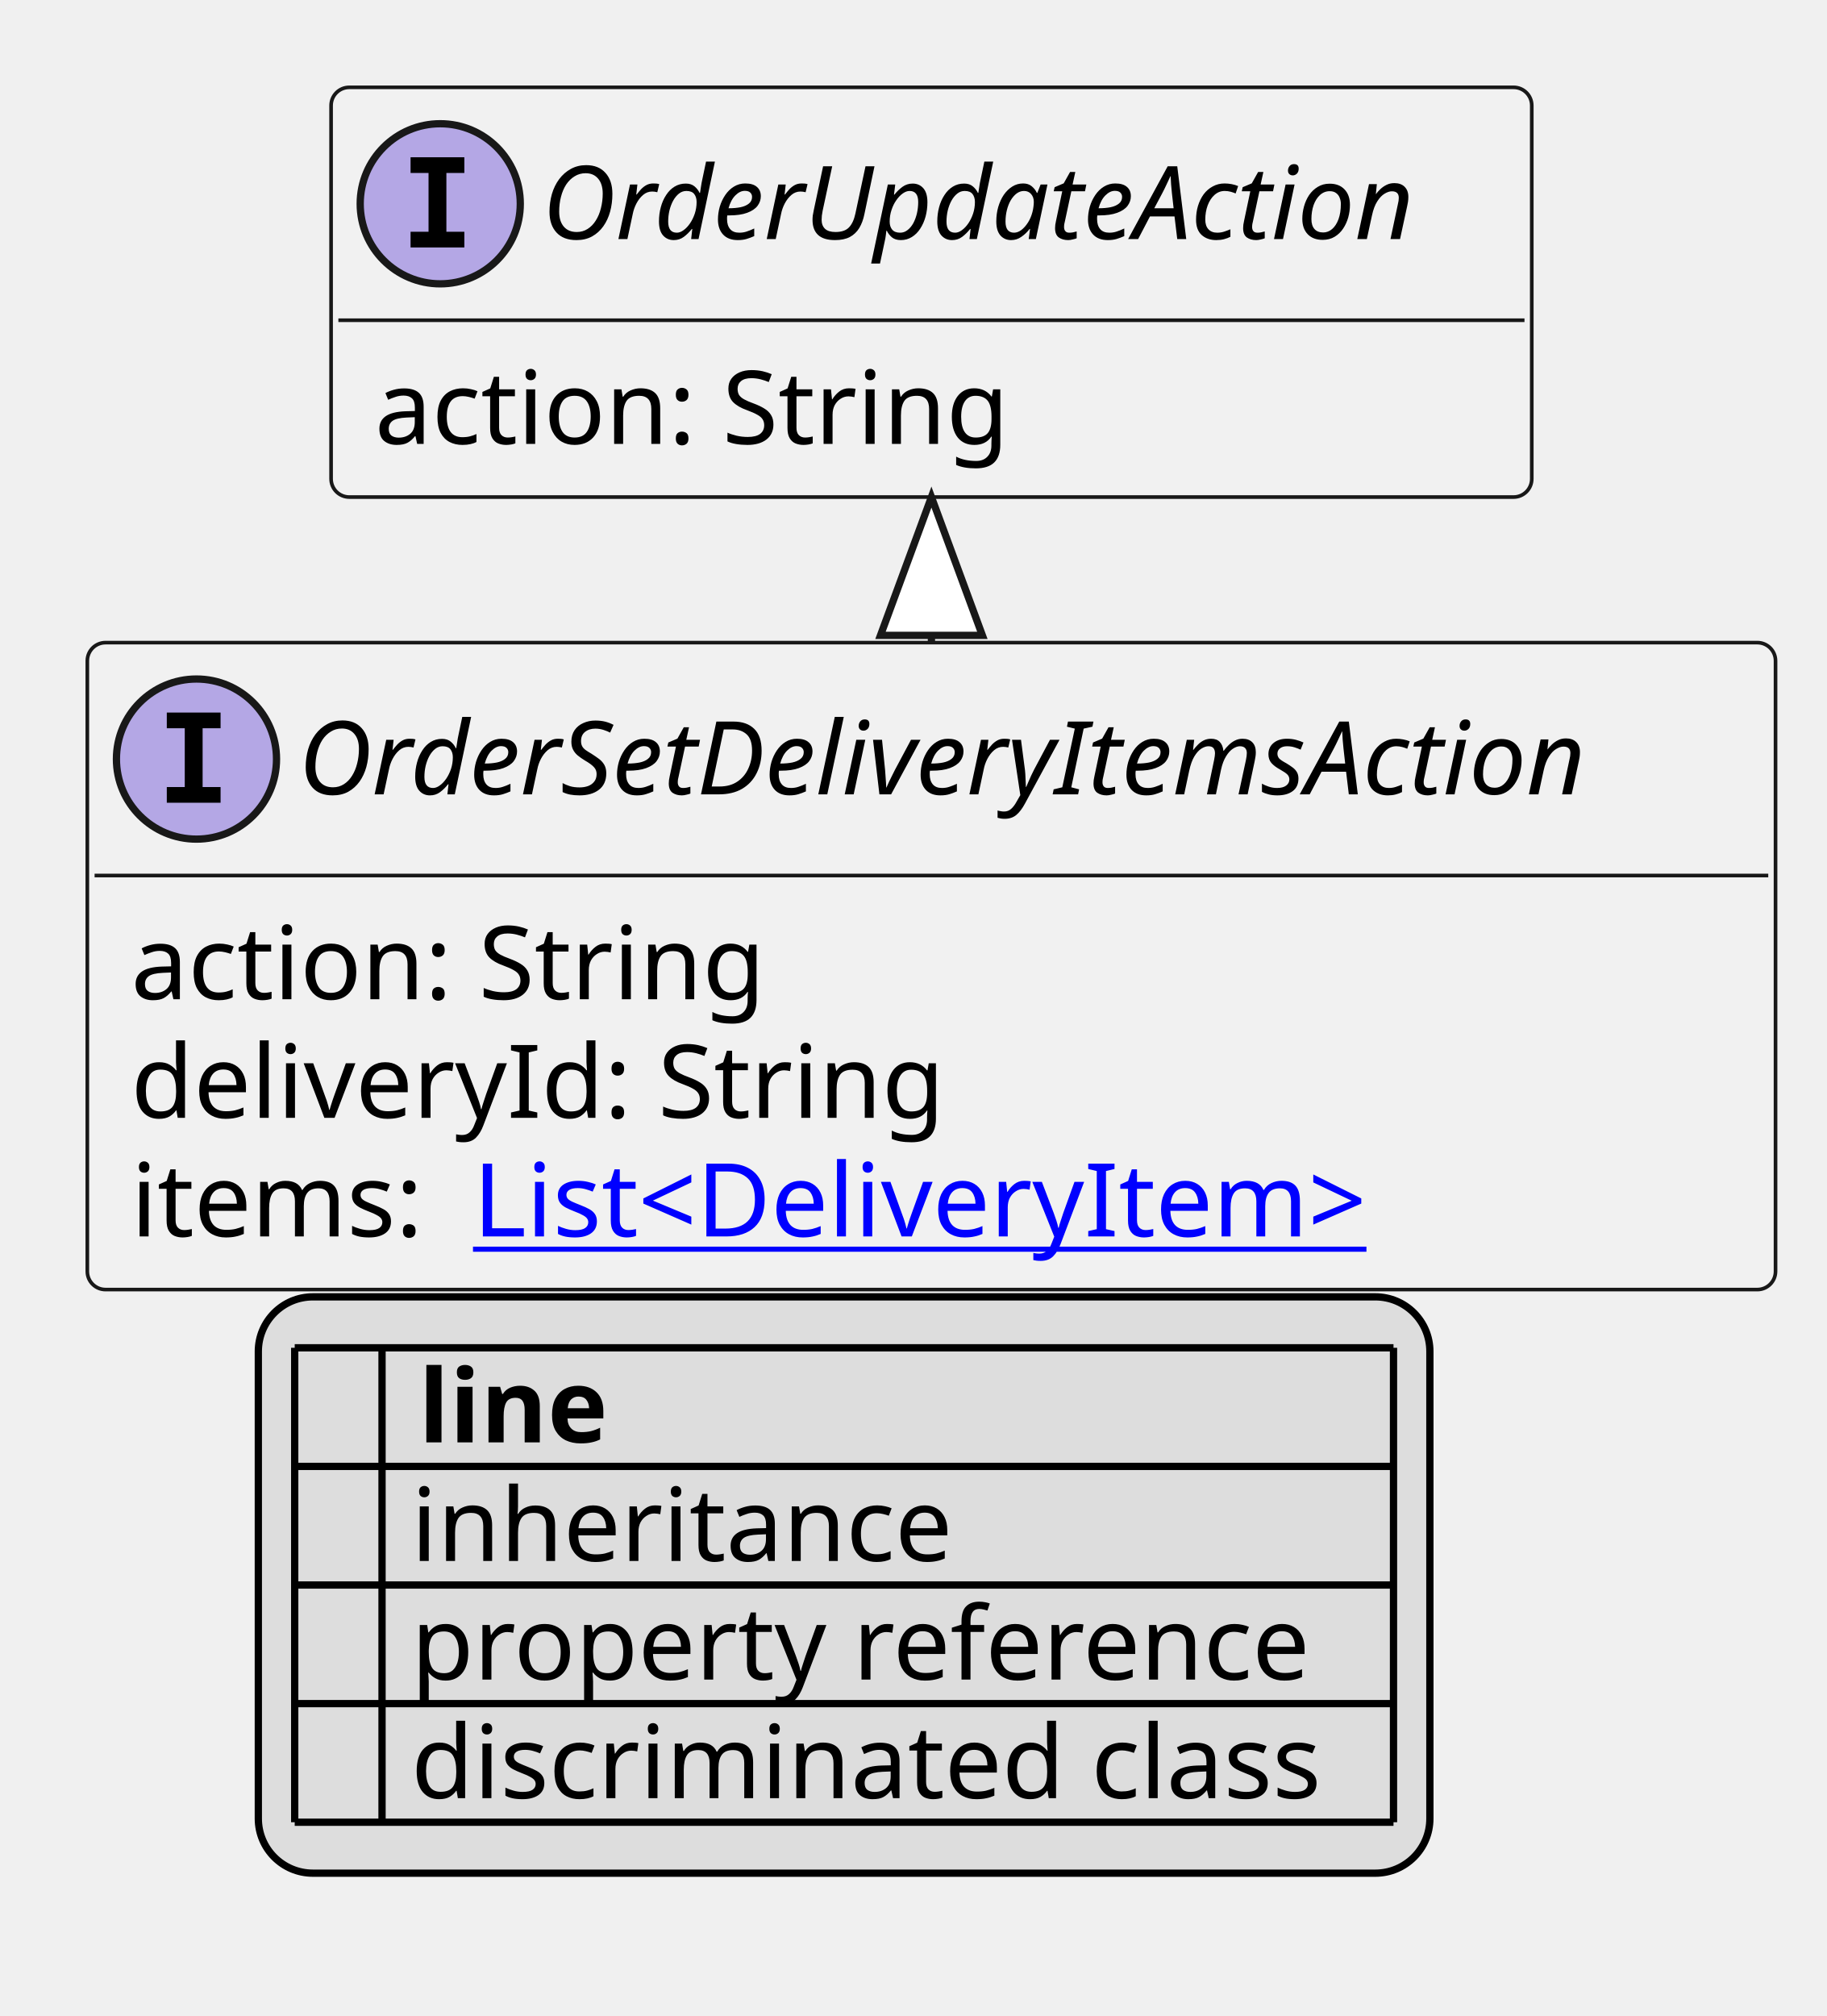
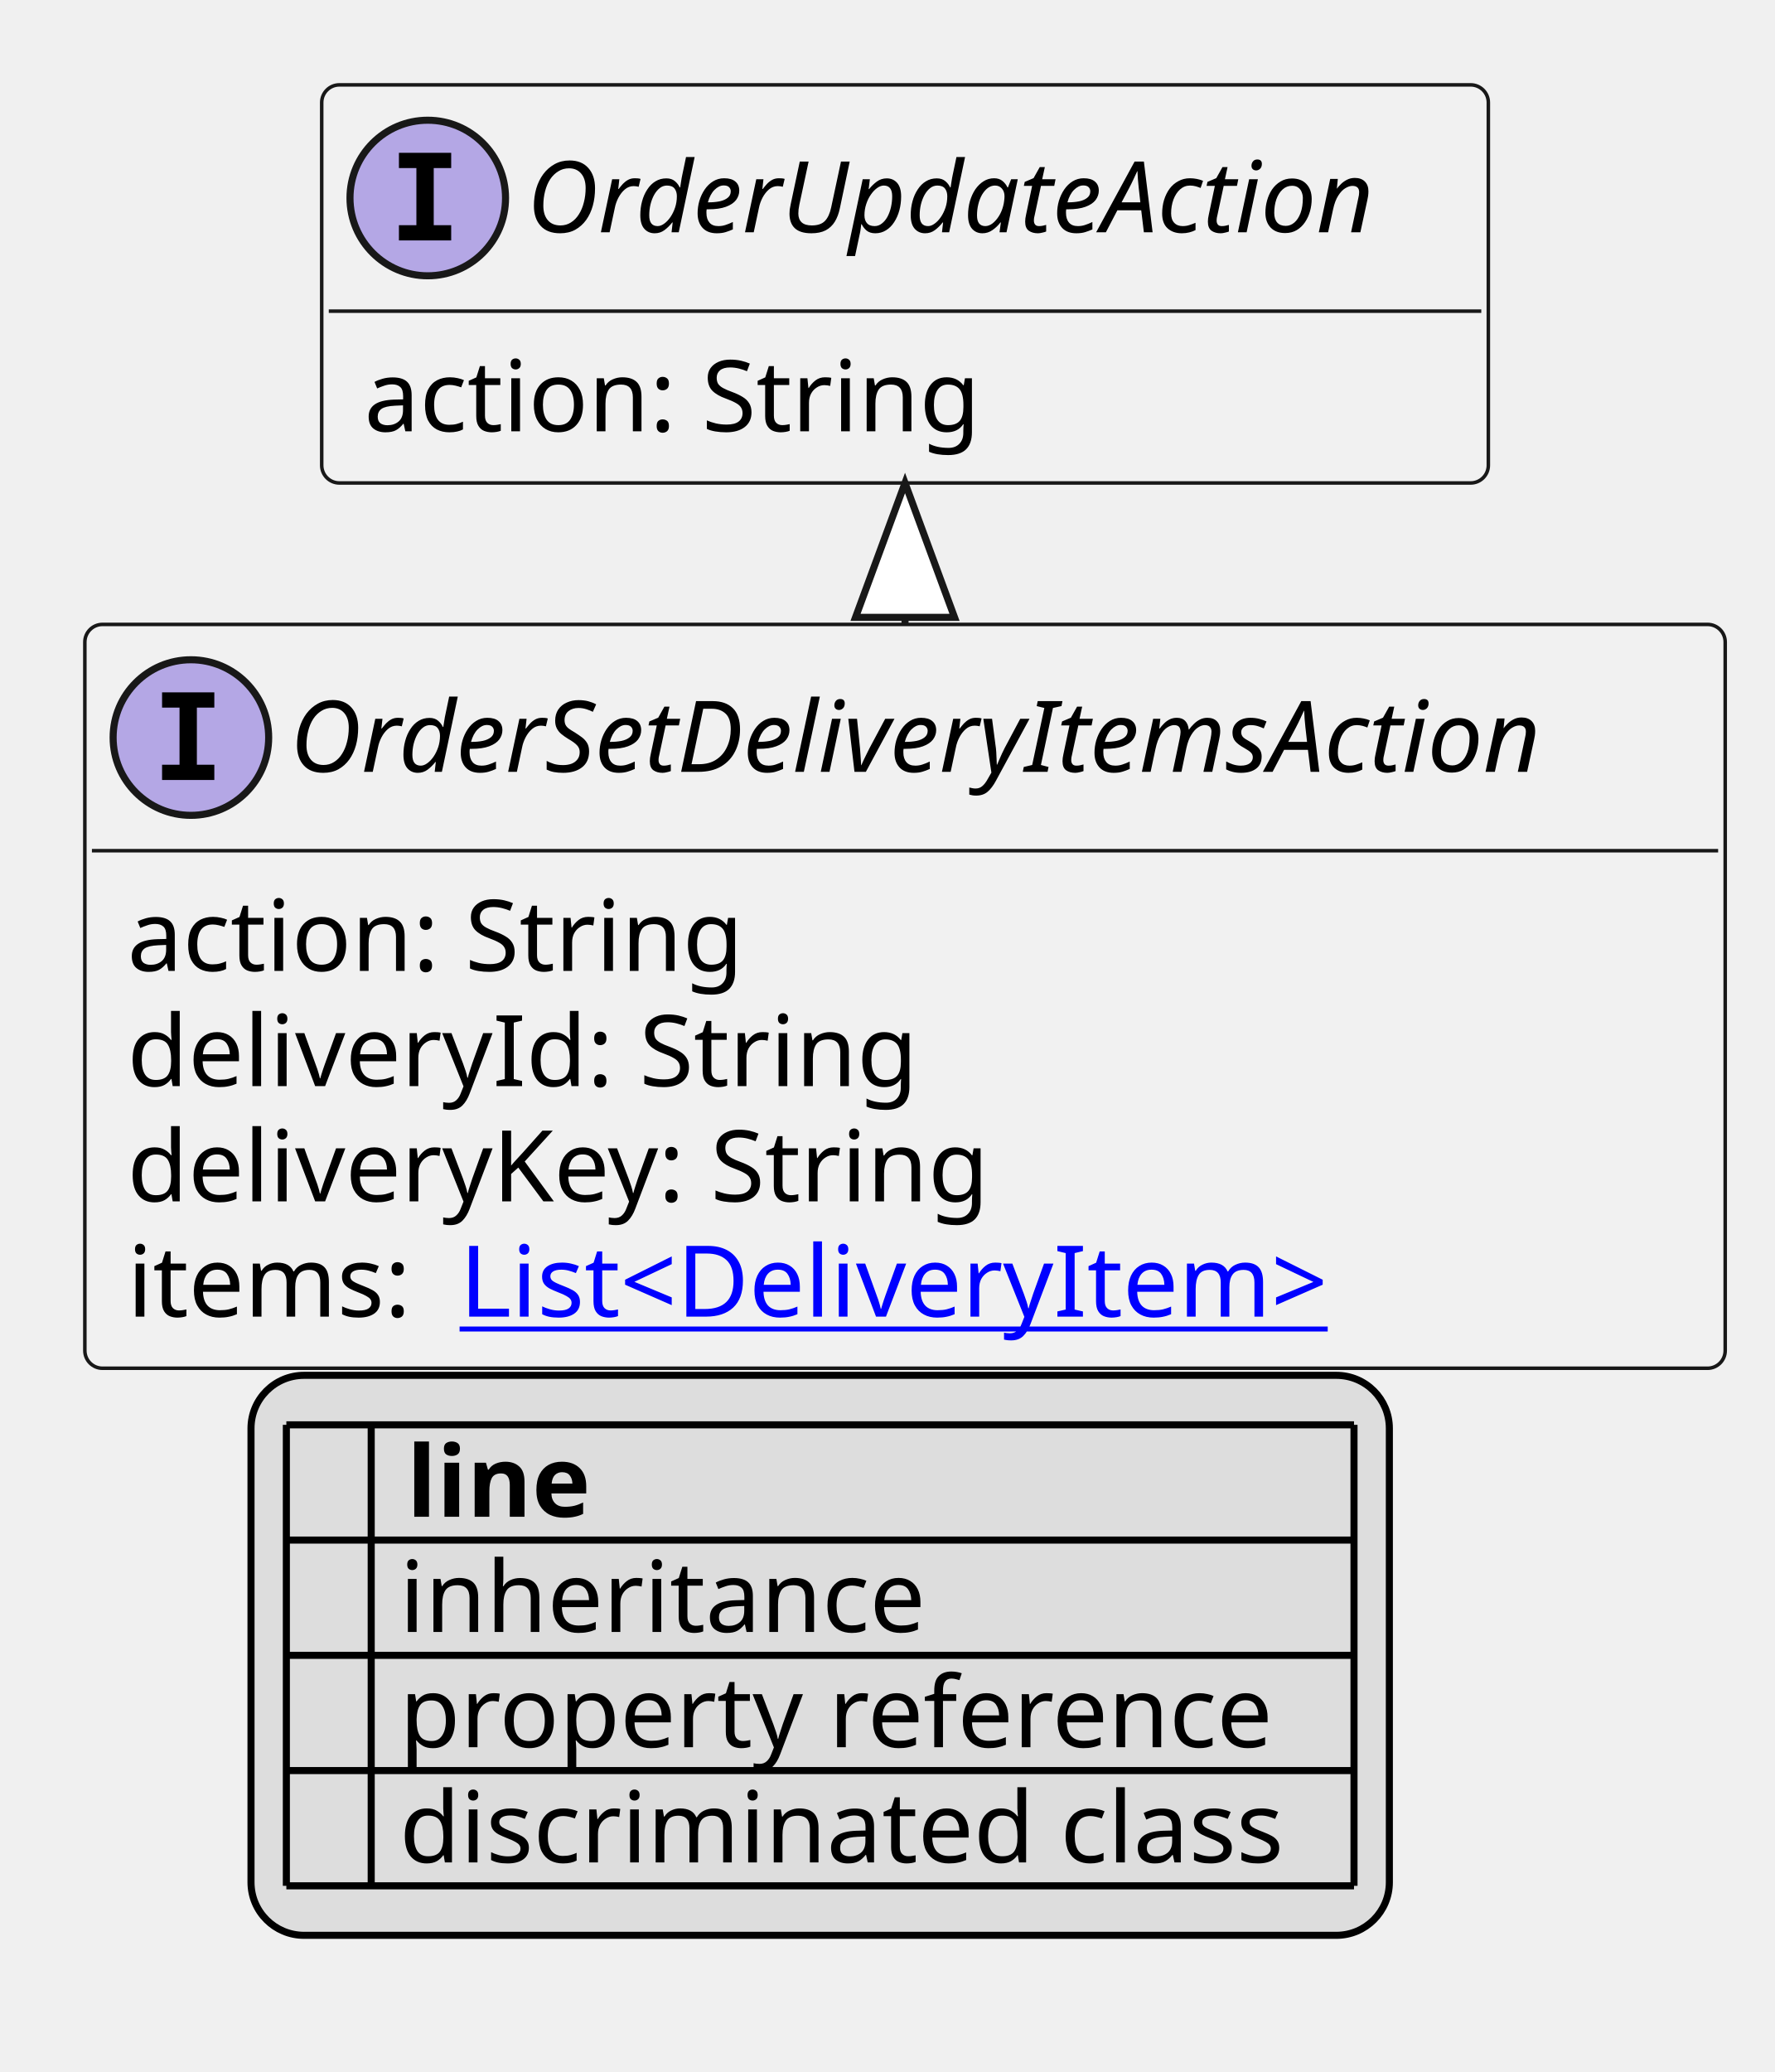
- <svg xmlns="http://www.w3.org/2000/svg" xmlns:xlink="http://www.w3.org/1999/xlink" contentStyleType="text/css" height="277px" preserveAspectRatio="none" style="width:251px;height:277px;background:#FFFFFF;" version="1.1" viewBox="0 0 251 277" width="251px" zoomAndPan="magnify">
+ <svg xmlns="http://www.w3.org/2000/svg" xmlns:xlink="http://www.w3.org/1999/xlink" contentStyleType="text/css" height="293px" preserveAspectRatio="none" style="width:251px;height:293px;background:#FFFFFF;" version="1.1" viewBox="0 0 251 293" width="251px" zoomAndPan="magnify">
  <defs>
-     <filter height="1" id="b1fr0v9dog45pw0" width="1" x="0" y="0">
+     <filter height="1" id="b1p5wg61kbdw6t0" width="1" x="0" y="0">
      <feFlood flood-color="#000000" result="flood" />
      <feComposite in="SourceGraphic" in2="flood" operator="over" />
    </filter>
-     <filter height="1" id="b1fr0v9dog45pw1" width="1" x="0" y="0">
+     <filter height="1" id="b1p5wg61kbdw6t1" width="1" x="0" y="0">
      <feFlood flood-color="#008000" result="flood" />
      <feComposite in="SourceGraphic" in2="flood" operator="over" />
    </filter>
-     <filter height="1" id="b1fr0v9dog45pw2" width="1" x="0" y="0">
+     <filter height="1" id="b1p5wg61kbdw6t2" width="1" x="0" y="0">
      <feFlood flood-color="#0000FF" result="flood" />
      <feComposite in="SourceGraphic" in2="flood" operator="over" />
    </filter>
  </defs>
  <g>
    <a href="OrderSetDeliveryItemsAction.svg" target="_top" title="OrderSetDeliveryItemsAction.svg" xlink:actuate="onRequest" xlink:href="OrderSetDeliveryItemsAction.svg" xlink:show="new" xlink:title="OrderSetDeliveryItemsAction.svg" xlink:type="simple">
      <g id="elem_OrderSetDeliveryItemsAction">
-         <rect codeLine="10" fill="#F1F1F1" height="88.891" id="OrderSetDeliveryItemsAction" rx="2.5" ry="2.5" style="stroke:#181818;stroke-width:0.5;" width="232" x="12" y="88.297" />
+         <rect codeLine="10" fill="#F1F1F1" height="105.188" id="OrderSetDeliveryItemsAction" rx="2.5" ry="2.5" style="stroke:#181818;stroke-width:0.5;" width="232" x="12" y="88.297" />
        <ellipse cx="27" cy="104.297" fill="#B4A7E5" rx="11" ry="11" style="stroke:#181818;stroke-width:1.0;" />
        <path d="M22.922,100.062 L22.922,97.906 L30.312,97.906 L30.312,100.062 L27.844,100.062 L27.844,108.141 L30.312,108.141 L30.312,110.297 L22.922,110.297 L22.922,108.141 L25.391,108.141 L25.391,100.062 L22.922,100.062 Z " fill="#000000" />
        <text fill="#000000" font-family="sans-serif" font-size="14" font-style="italic" lengthAdjust="spacing" textLength="200" x="41" y="109.144">OrderSetDeliveryItemsAction</text>
        <line style="stroke:#181818;stroke-width:0.5;" x1="13" x2="243" y1="120.297" y2="120.297" />
        <text fill="#000000" font-family="sans-serif" font-size="14" lengthAdjust="spacing" textLength="91" x="18" y="137.292">action: String</text>
        <text fill="#000000" font-family="sans-serif" font-size="14" lengthAdjust="spacing" textLength="113" x="18" y="153.589">deliveryId: String</text>
-         <text fill="#000000" font-family="sans-serif" font-size="14" lengthAdjust="spacing" textLength="43" x="18" y="169.886">items:</text>
+         <text fill="#000000" font-family="sans-serif" font-size="14" lengthAdjust="spacing" textLength="126" x="18" y="169.886">deliveryKey: String</text>
+         <text fill="#000000" font-family="sans-serif" font-size="14" lengthAdjust="spacing" textLength="43" x="18" y="186.183">items:</text>
        <a href="DeliveryItem.svg" target="_top" title="DeliveryItem.svg" xlink:actuate="onRequest" xlink:href="DeliveryItem.svg" xlink:show="new" xlink:title="DeliveryItem.svg" xlink:type="simple">
-           <text fill="#0000FF" font-family="sans-serif" font-size="14" lengthAdjust="spacing" text-decoration="underline" textLength="131" x="65" y="169.886">List&lt;DeliveryItem&gt;</text>
+           <text fill="#0000FF" font-family="sans-serif" font-size="14" lengthAdjust="spacing" text-decoration="underline" textLength="131" x="65" y="186.183">List&lt;DeliveryItem&gt;</text>
        </a>
      </g>
    </a>
    <a href="OrderUpdateAction.svg" target="_top" title="OrderUpdateAction.svg" xlink:actuate="onRequest" xlink:href="OrderUpdateAction.svg" xlink:show="new" xlink:title="OrderUpdateAction.svg" xlink:type="simple">
      <g id="elem_OrderUpdateAction">
-         <rect codeLine="15" fill="#F1F1F1" height="56.297" id="OrderUpdateAction" rx="2.5" ry="2.5" style="stroke:#181818;stroke-width:0.5;" width="165" x="45.5" y="12" />
+         <rect codeLine="16" fill="#F1F1F1" height="56.297" id="OrderUpdateAction" rx="2.5" ry="2.5" style="stroke:#181818;stroke-width:0.5;" width="165" x="45.5" y="12" />
        <ellipse cx="60.5" cy="28" fill="#B4A7E5" rx="11" ry="11" style="stroke:#181818;stroke-width:1.0;" />
        <path d="M56.422,23.766 L56.422,21.609 L63.812,21.609 L63.812,23.766 L61.344,23.766 L61.344,31.844 L63.812,31.844 L63.812,34 L56.422,34 L56.422,31.844 L58.891,31.844 L58.891,23.766 L56.422,23.766 Z " fill="#000000" />
        <text fill="#000000" font-family="sans-serif" font-size="14" font-style="italic" lengthAdjust="spacing" textLength="133" x="74.5" y="32.847">OrderUpdateAction</text>
        <line style="stroke:#181818;stroke-width:0.5;" x1="46.5" x2="209.5" y1="44" y2="44" />
        <text fill="#000000" font-family="sans-serif" font-size="14" lengthAdjust="spacing" textLength="91" x="51.5" y="60.995">action: String</text>
      </g>
    </a>
    <line style="stroke:#181818;stroke-width:1.0;" x1="128" x2="128" y1="68.297" y2="88.297" />
    <polygon fill="#FFFFFF" points="128,68.297,121,87.297,135,87.297,128,68.297" style="stroke:#181818;stroke-width:1.0;" />
-     <rect fill="#DDDDDD" height="79.188" id="_legend" rx="7.5" ry="7.5" style="stroke:#000000;stroke-width:1.0;" width="161" x="35.5" y="178.188" />
-     <text fill="#000000" font-family="sans-serif" font-size="14" font-weight="bold" lengthAdjust="spacing" textLength="5" x="40.5" y="198.183"> </text>
-     <text fill="#000000" font-family="sans-serif" font-size="14" font-weight="bold" lengthAdjust="spacing" textLength="28" x="57.5" y="198.183">line</text>
-     <text fill="#000000" filter="url(#b1fr0v9dog45pw0)" font-family="sans-serif" font-size="14" lengthAdjust="spacing" textLength="12" x="40.5" y="214.48">   </text>
-     <text fill="#000000" font-family="sans-serif" font-size="14" lengthAdjust="spacing" textLength="77" x="56.5" y="214.48">inheritance</text>
-     <text fill="#000000" filter="url(#b1fr0v9dog45pw1)" font-family="sans-serif" font-size="14" lengthAdjust="spacing" textLength="12" x="40.5" y="230.776">   </text>
-     <text fill="#000000" font-family="sans-serif" font-size="14" lengthAdjust="spacing" textLength="129" x="56.5" y="230.776">property reference</text>
-     <text fill="#000000" filter="url(#b1fr0v9dog45pw2)" font-family="sans-serif" font-size="14" lengthAdjust="spacing" textLength="12" x="40.5" y="247.073">   </text>
-     <text fill="#000000" font-family="sans-serif" font-size="14" lengthAdjust="spacing" textLength="131" x="56.5" y="247.073">discriminated class</text>
-     <line style="stroke:#000000;stroke-width:1.0;" x1="40.5" x2="191.5" y1="185.188" y2="185.188" />
+     <rect fill="#DDDDDD" height="79.188" id="_legend" rx="7.5" ry="7.5" style="stroke:#000000;stroke-width:1.0;" width="161" x="35.5" y="194.484" />
+     <text fill="#000000" font-family="sans-serif" font-size="14" font-weight="bold" lengthAdjust="spacing" textLength="5" x="40.5" y="214.48"> </text>
+     <text fill="#000000" font-family="sans-serif" font-size="14" font-weight="bold" lengthAdjust="spacing" textLength="28" x="57.5" y="214.48">line</text>
+     <text fill="#000000" filter="url(#b1p5wg61kbdw6t0)" font-family="sans-serif" font-size="14" lengthAdjust="spacing" textLength="12" x="40.5" y="230.776">   </text>
+     <text fill="#000000" font-family="sans-serif" font-size="14" lengthAdjust="spacing" textLength="77" x="56.5" y="230.776">inheritance</text>
+     <text fill="#000000" filter="url(#b1p5wg61kbdw6t1)" font-family="sans-serif" font-size="14" lengthAdjust="spacing" textLength="12" x="40.5" y="247.073">   </text>
+     <text fill="#000000" font-family="sans-serif" font-size="14" lengthAdjust="spacing" textLength="129" x="56.5" y="247.073">property reference</text>
+     <text fill="#000000" filter="url(#b1p5wg61kbdw6t2)" font-family="sans-serif" font-size="14" lengthAdjust="spacing" textLength="12" x="40.5" y="263.37">   </text>
+     <text fill="#000000" font-family="sans-serif" font-size="14" lengthAdjust="spacing" textLength="131" x="56.5" y="263.37">discriminated class</text>
    <line style="stroke:#000000;stroke-width:1.0;" x1="40.5" x2="191.5" y1="201.484" y2="201.484" />
    <line style="stroke:#000000;stroke-width:1.0;" x1="40.5" x2="191.5" y1="217.781" y2="217.781" />
    <line style="stroke:#000000;stroke-width:1.0;" x1="40.5" x2="191.5" y1="234.078" y2="234.078" />
    <line style="stroke:#000000;stroke-width:1.0;" x1="40.5" x2="191.5" y1="250.375" y2="250.375" />
-     <line style="stroke:#000000;stroke-width:1.0;" x1="40.5" x2="40.5" y1="185.188" y2="250.375" />
-     <line style="stroke:#000000;stroke-width:1.0;" x1="52.5" x2="52.5" y1="185.188" y2="250.375" />
-     <line style="stroke:#000000;stroke-width:1.0;" x1="191.5" x2="191.5" y1="185.188" y2="250.375" />
+     <line style="stroke:#000000;stroke-width:1.0;" x1="40.5" x2="191.5" y1="266.672" y2="266.672" />
+     <line style="stroke:#000000;stroke-width:1.0;" x1="40.5" x2="40.5" y1="201.484" y2="266.672" />
+     <line style="stroke:#000000;stroke-width:1.0;" x1="52.5" x2="52.5" y1="201.484" y2="266.672" />
+     <line style="stroke:#000000;stroke-width:1.0;" x1="191.5" x2="191.5" y1="201.484" y2="266.672" />
  </g>
</svg>
